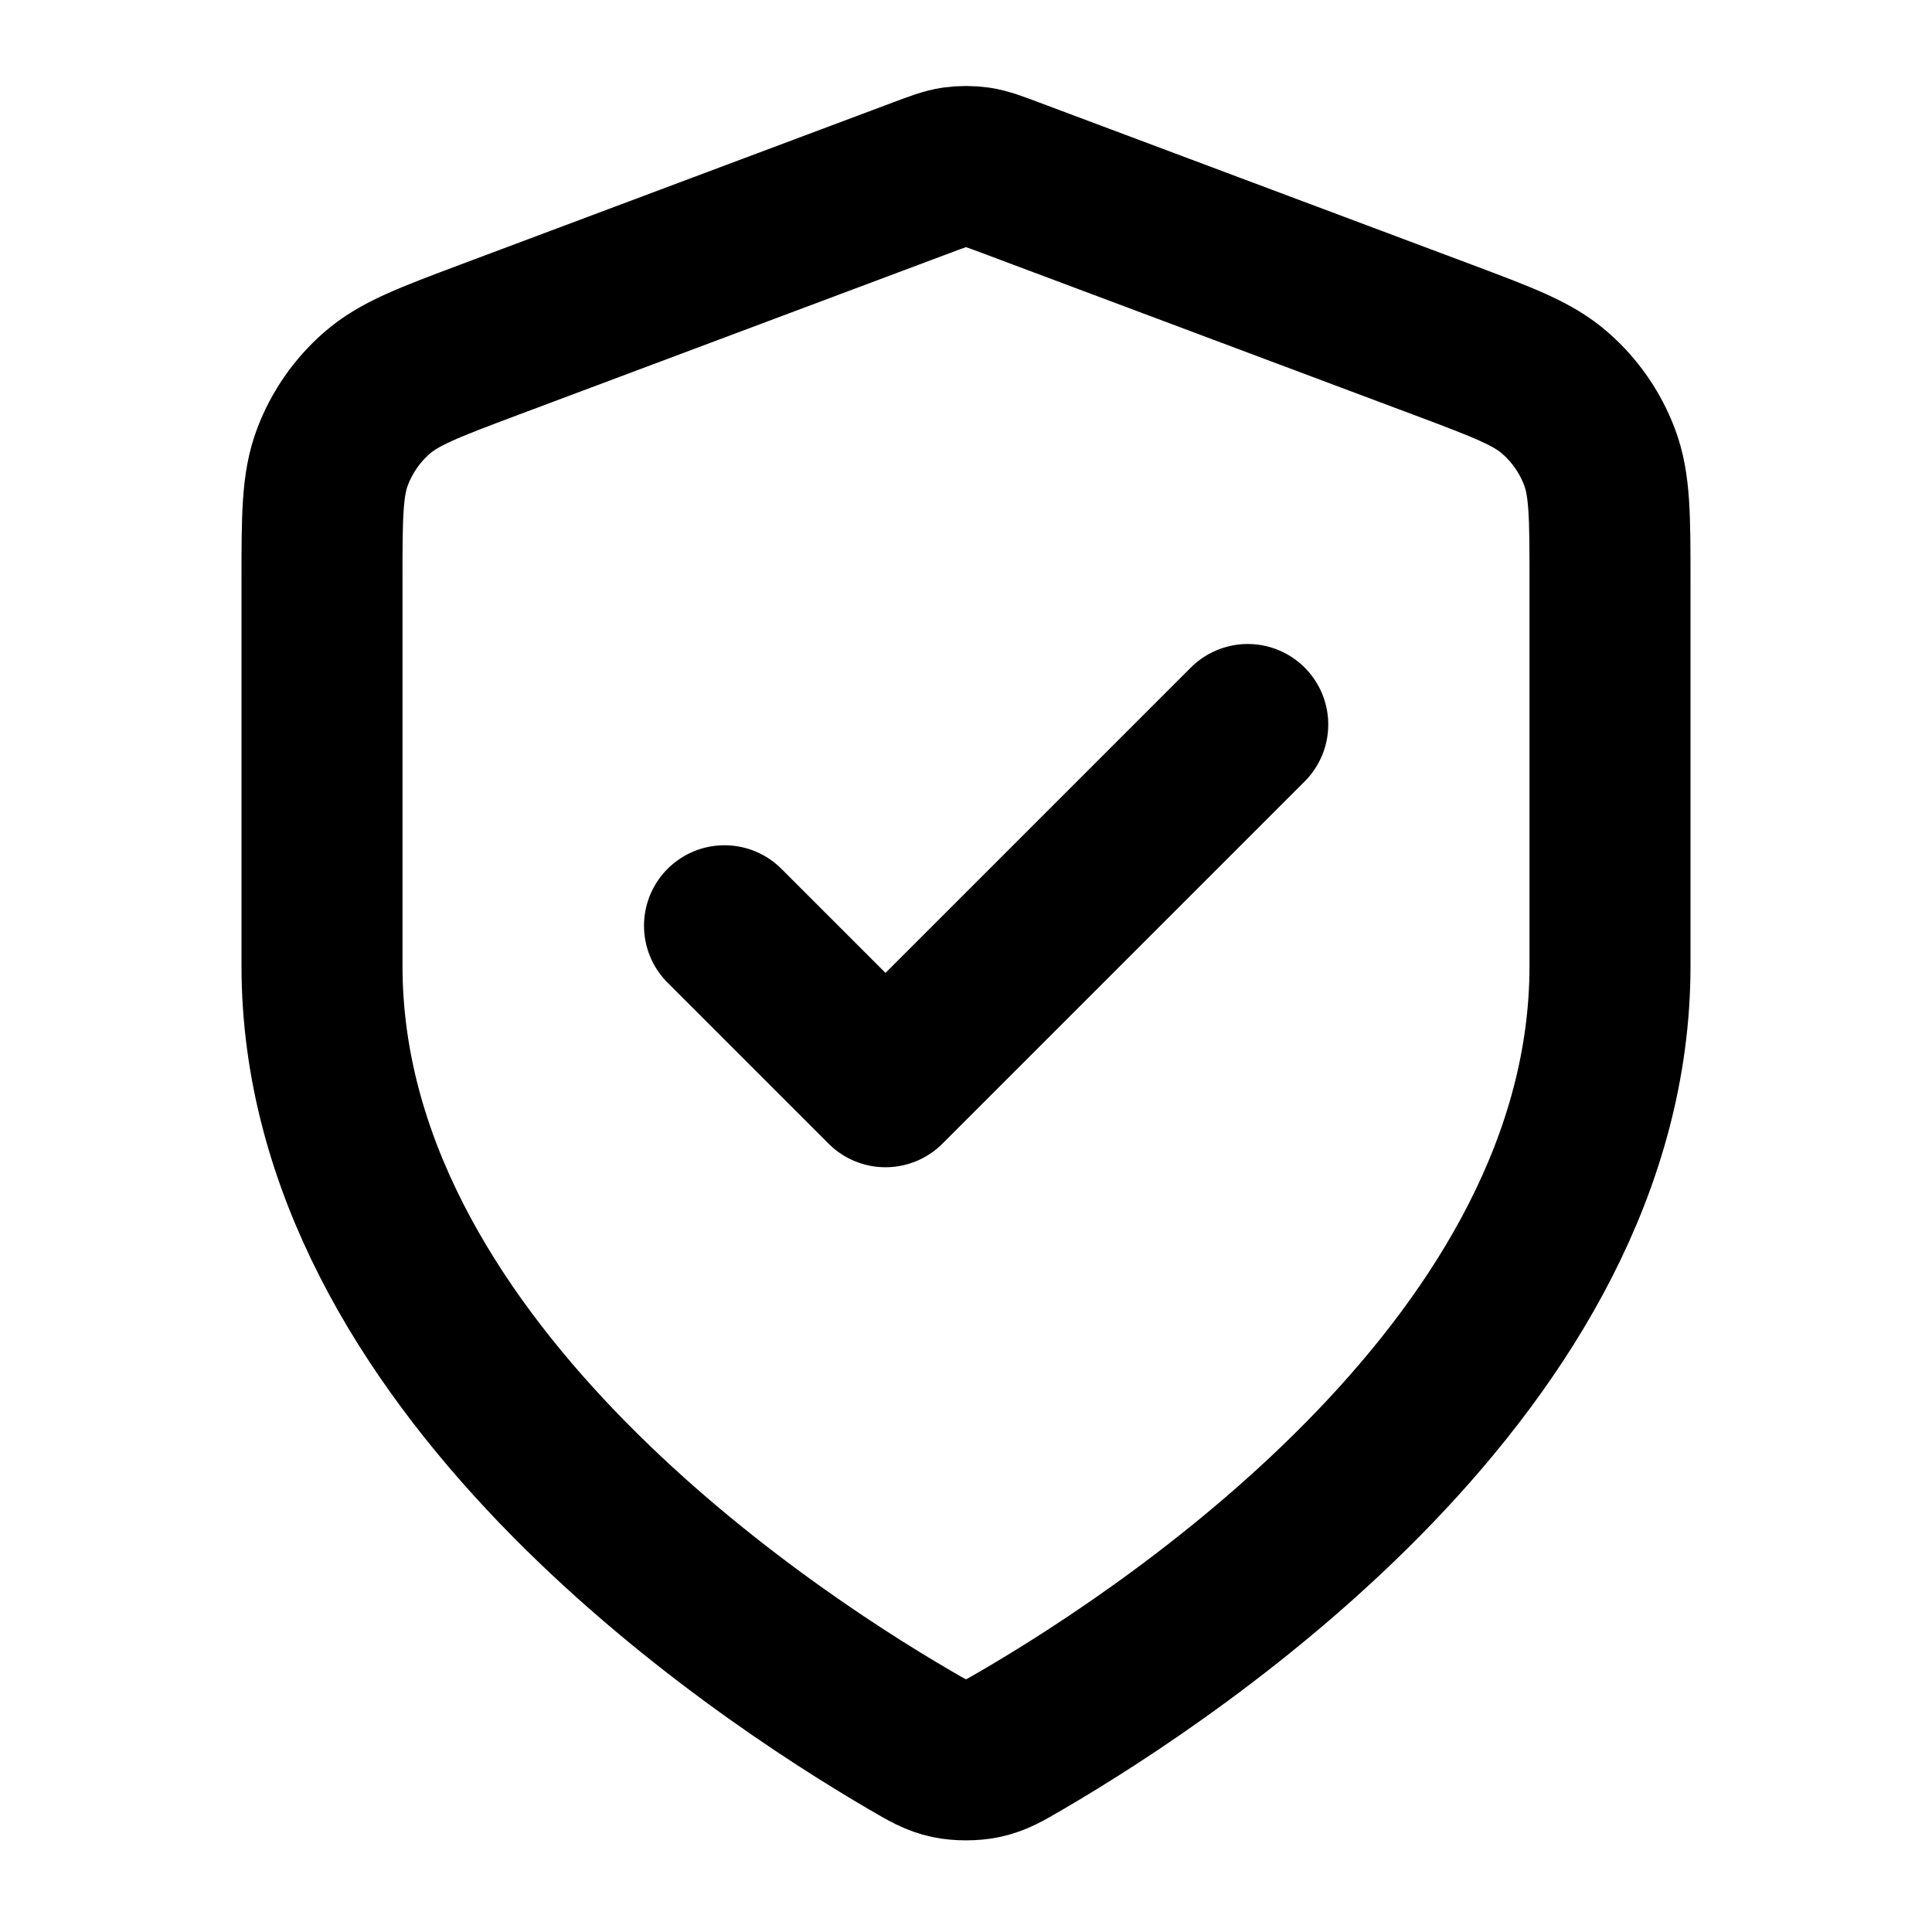
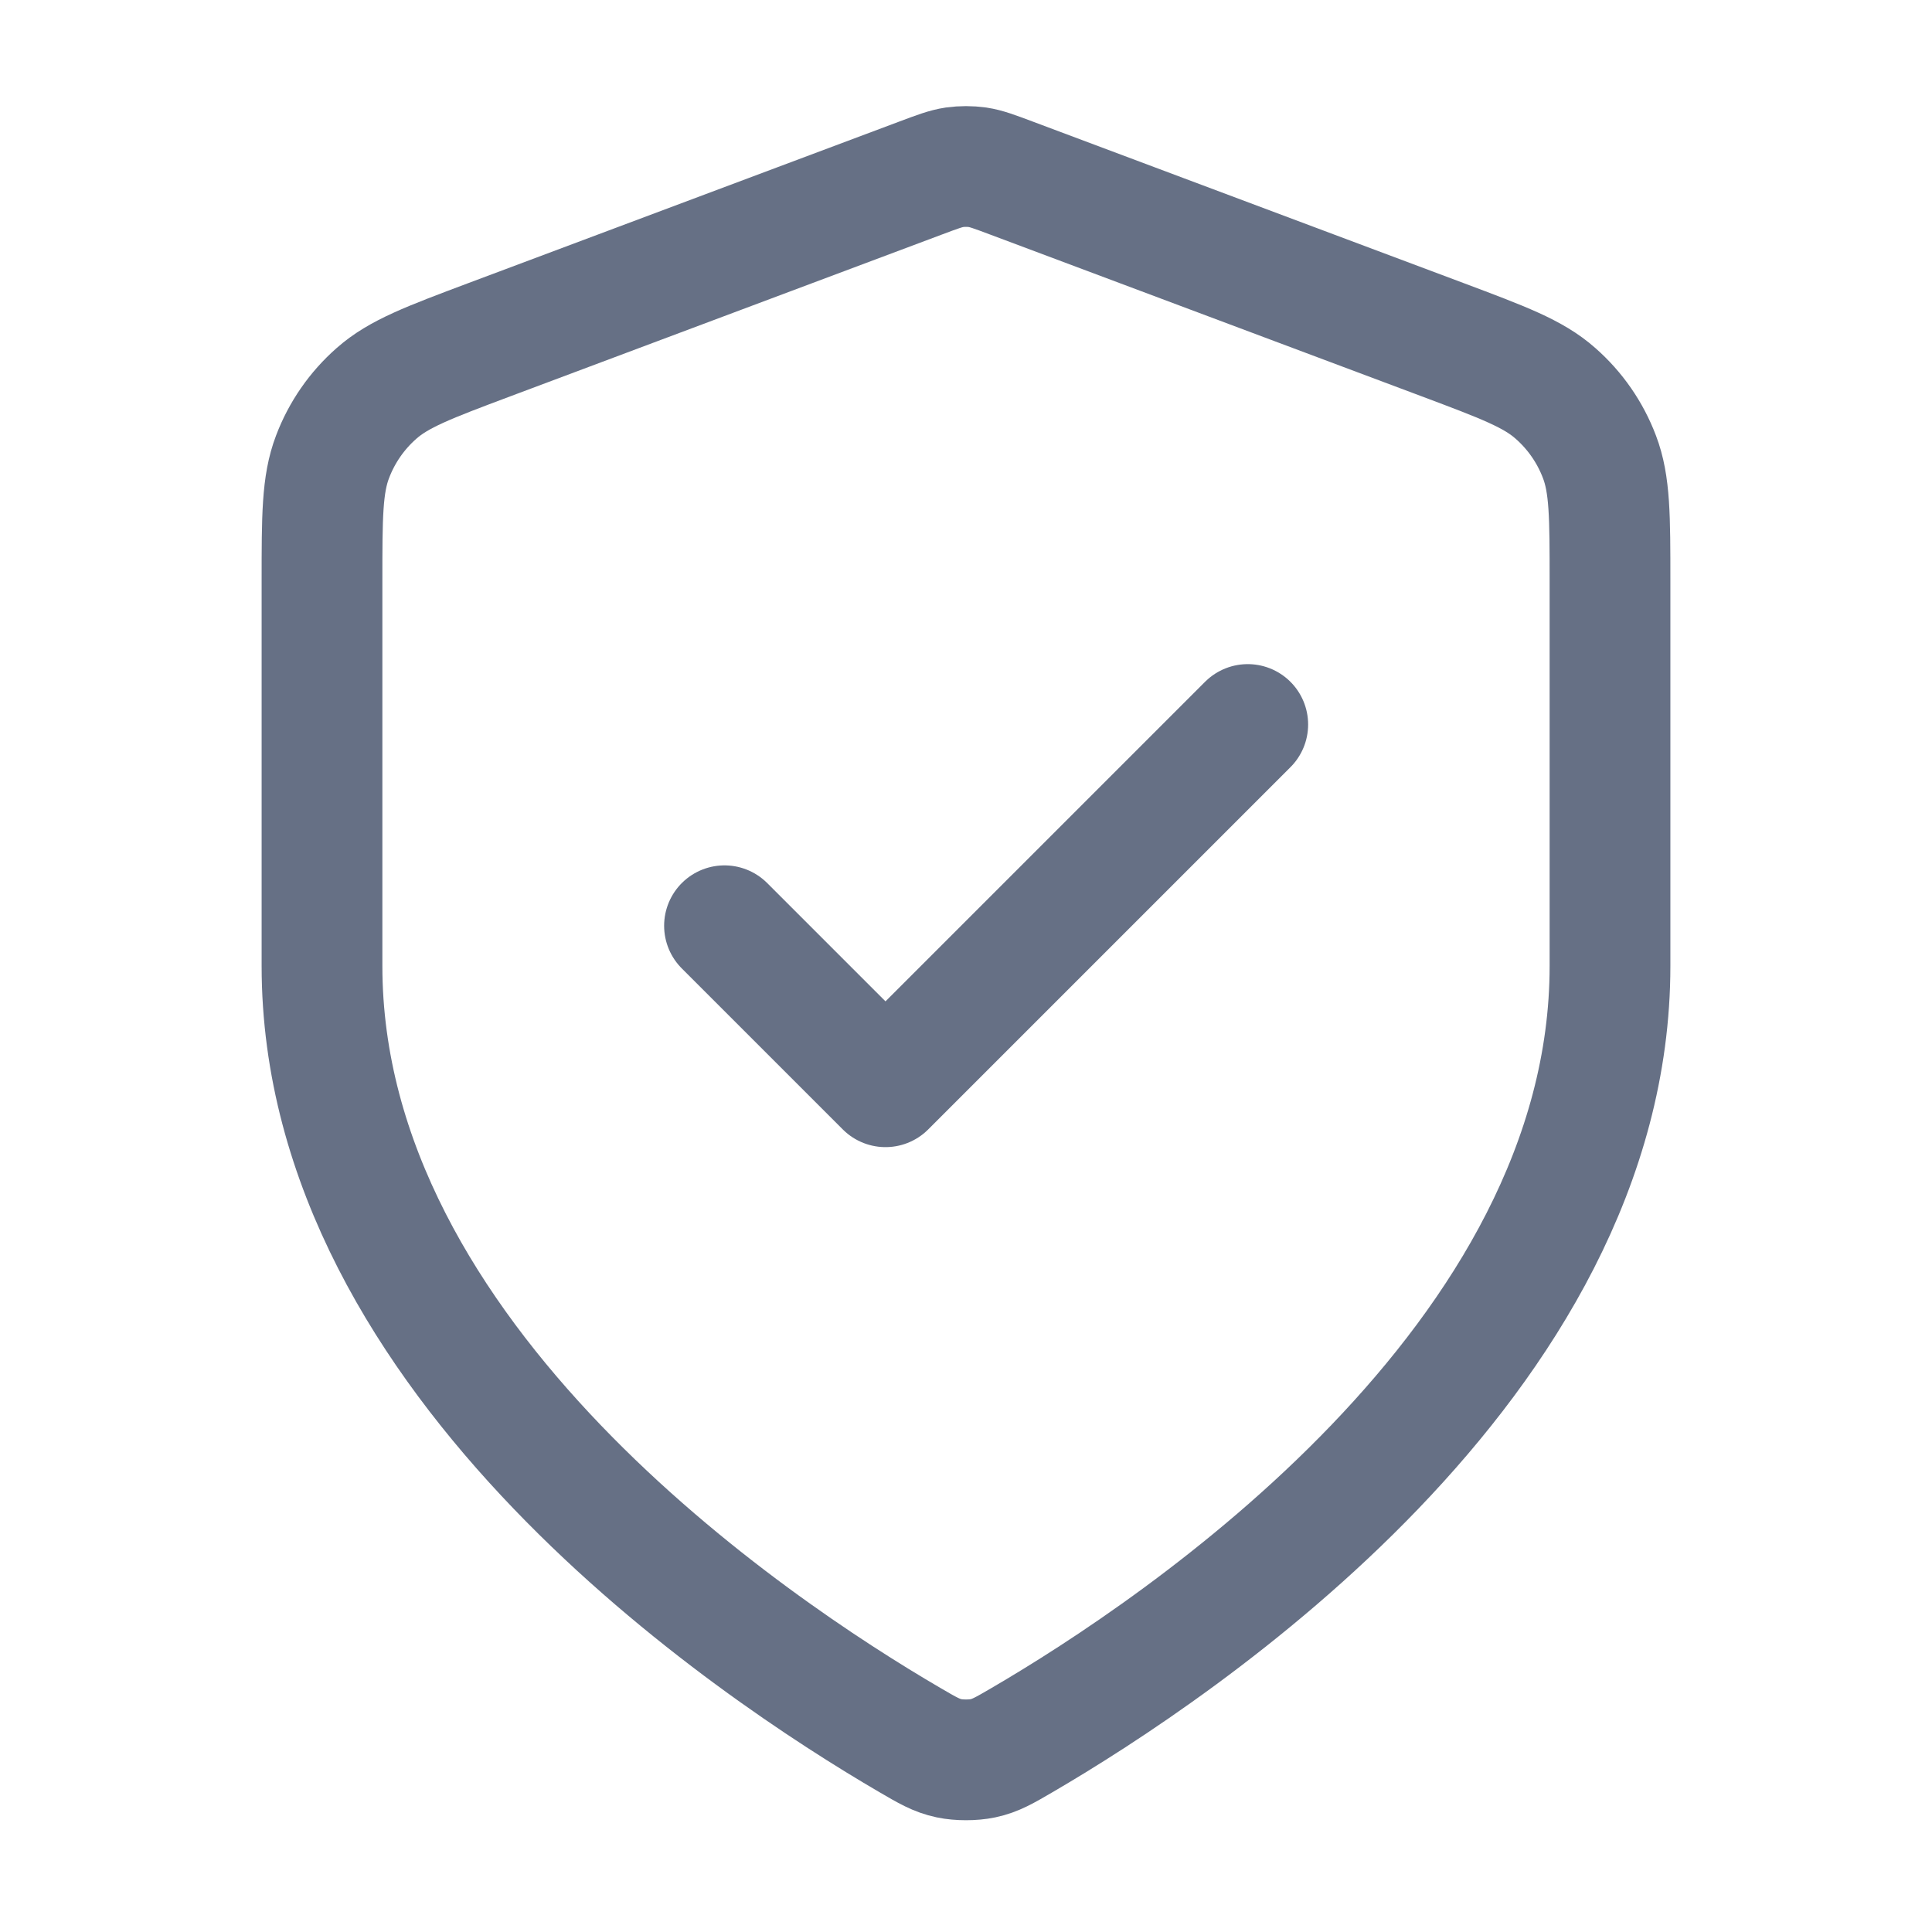
<svg xmlns="http://www.w3.org/2000/svg" width="24" height="24" viewBox="0 0 24 24" fill="none">
-   <path d="M9 11.5L11 13.5L15.5 9M20 12C20 16.908 14.646 20.478 12.698 21.615C12.477 21.744 12.366 21.809 12.21 21.842C12.088 21.868 11.912 21.868 11.79 21.842C11.634 21.809 11.523 21.744 11.302 21.615C9.354 20.478 4 16.908 4 12V7.218C4 6.418 4 6.018 4.131 5.675C4.246 5.371 4.434 5.1 4.678 4.886C4.954 4.642 5.328 4.502 6.076 4.221L11.438 2.211C11.646 2.133 11.75 2.094 11.857 2.078C11.952 2.065 12.048 2.065 12.143 2.078C12.25 2.094 12.354 2.133 12.562 2.211L17.924 4.221C18.672 4.502 19.047 4.642 19.322 4.886C19.566 5.1 19.754 5.371 19.869 5.675C20 6.018 20 6.418 20 7.218V12Z" stroke="black" stroke-width="2" stroke-linecap="round" stroke-linejoin="round" />
+   <path d="M9 11.5L11 13.5L15.5 9M20 12C20 16.908 14.646 20.478 12.698 21.615C12.477 21.744 12.366 21.809 12.21 21.842C12.088 21.868 11.912 21.868 11.79 21.842C11.634 21.809 11.523 21.744 11.302 21.615C9.354 20.478 4 16.908 4 12V7.218C4 6.418 4 6.018 4.131 5.675C4.246 5.371 4.434 5.1 4.678 4.886C4.954 4.642 5.328 4.502 6.076 4.221L11.438 2.211C11.646 2.133 11.75 2.094 11.857 2.078C11.952 2.065 12.048 2.065 12.143 2.078C12.25 2.094 12.354 2.133 12.562 2.211L17.924 4.221C18.672 4.502 19.047 4.642 19.322 4.886C19.566 5.1 19.754 5.371 19.869 5.675C20 6.018 20 6.418 20 7.218V12Z" stroke="#667085" stroke-width="1.5" stroke-linecap="round" stroke-linejoin="round" />
</svg>
